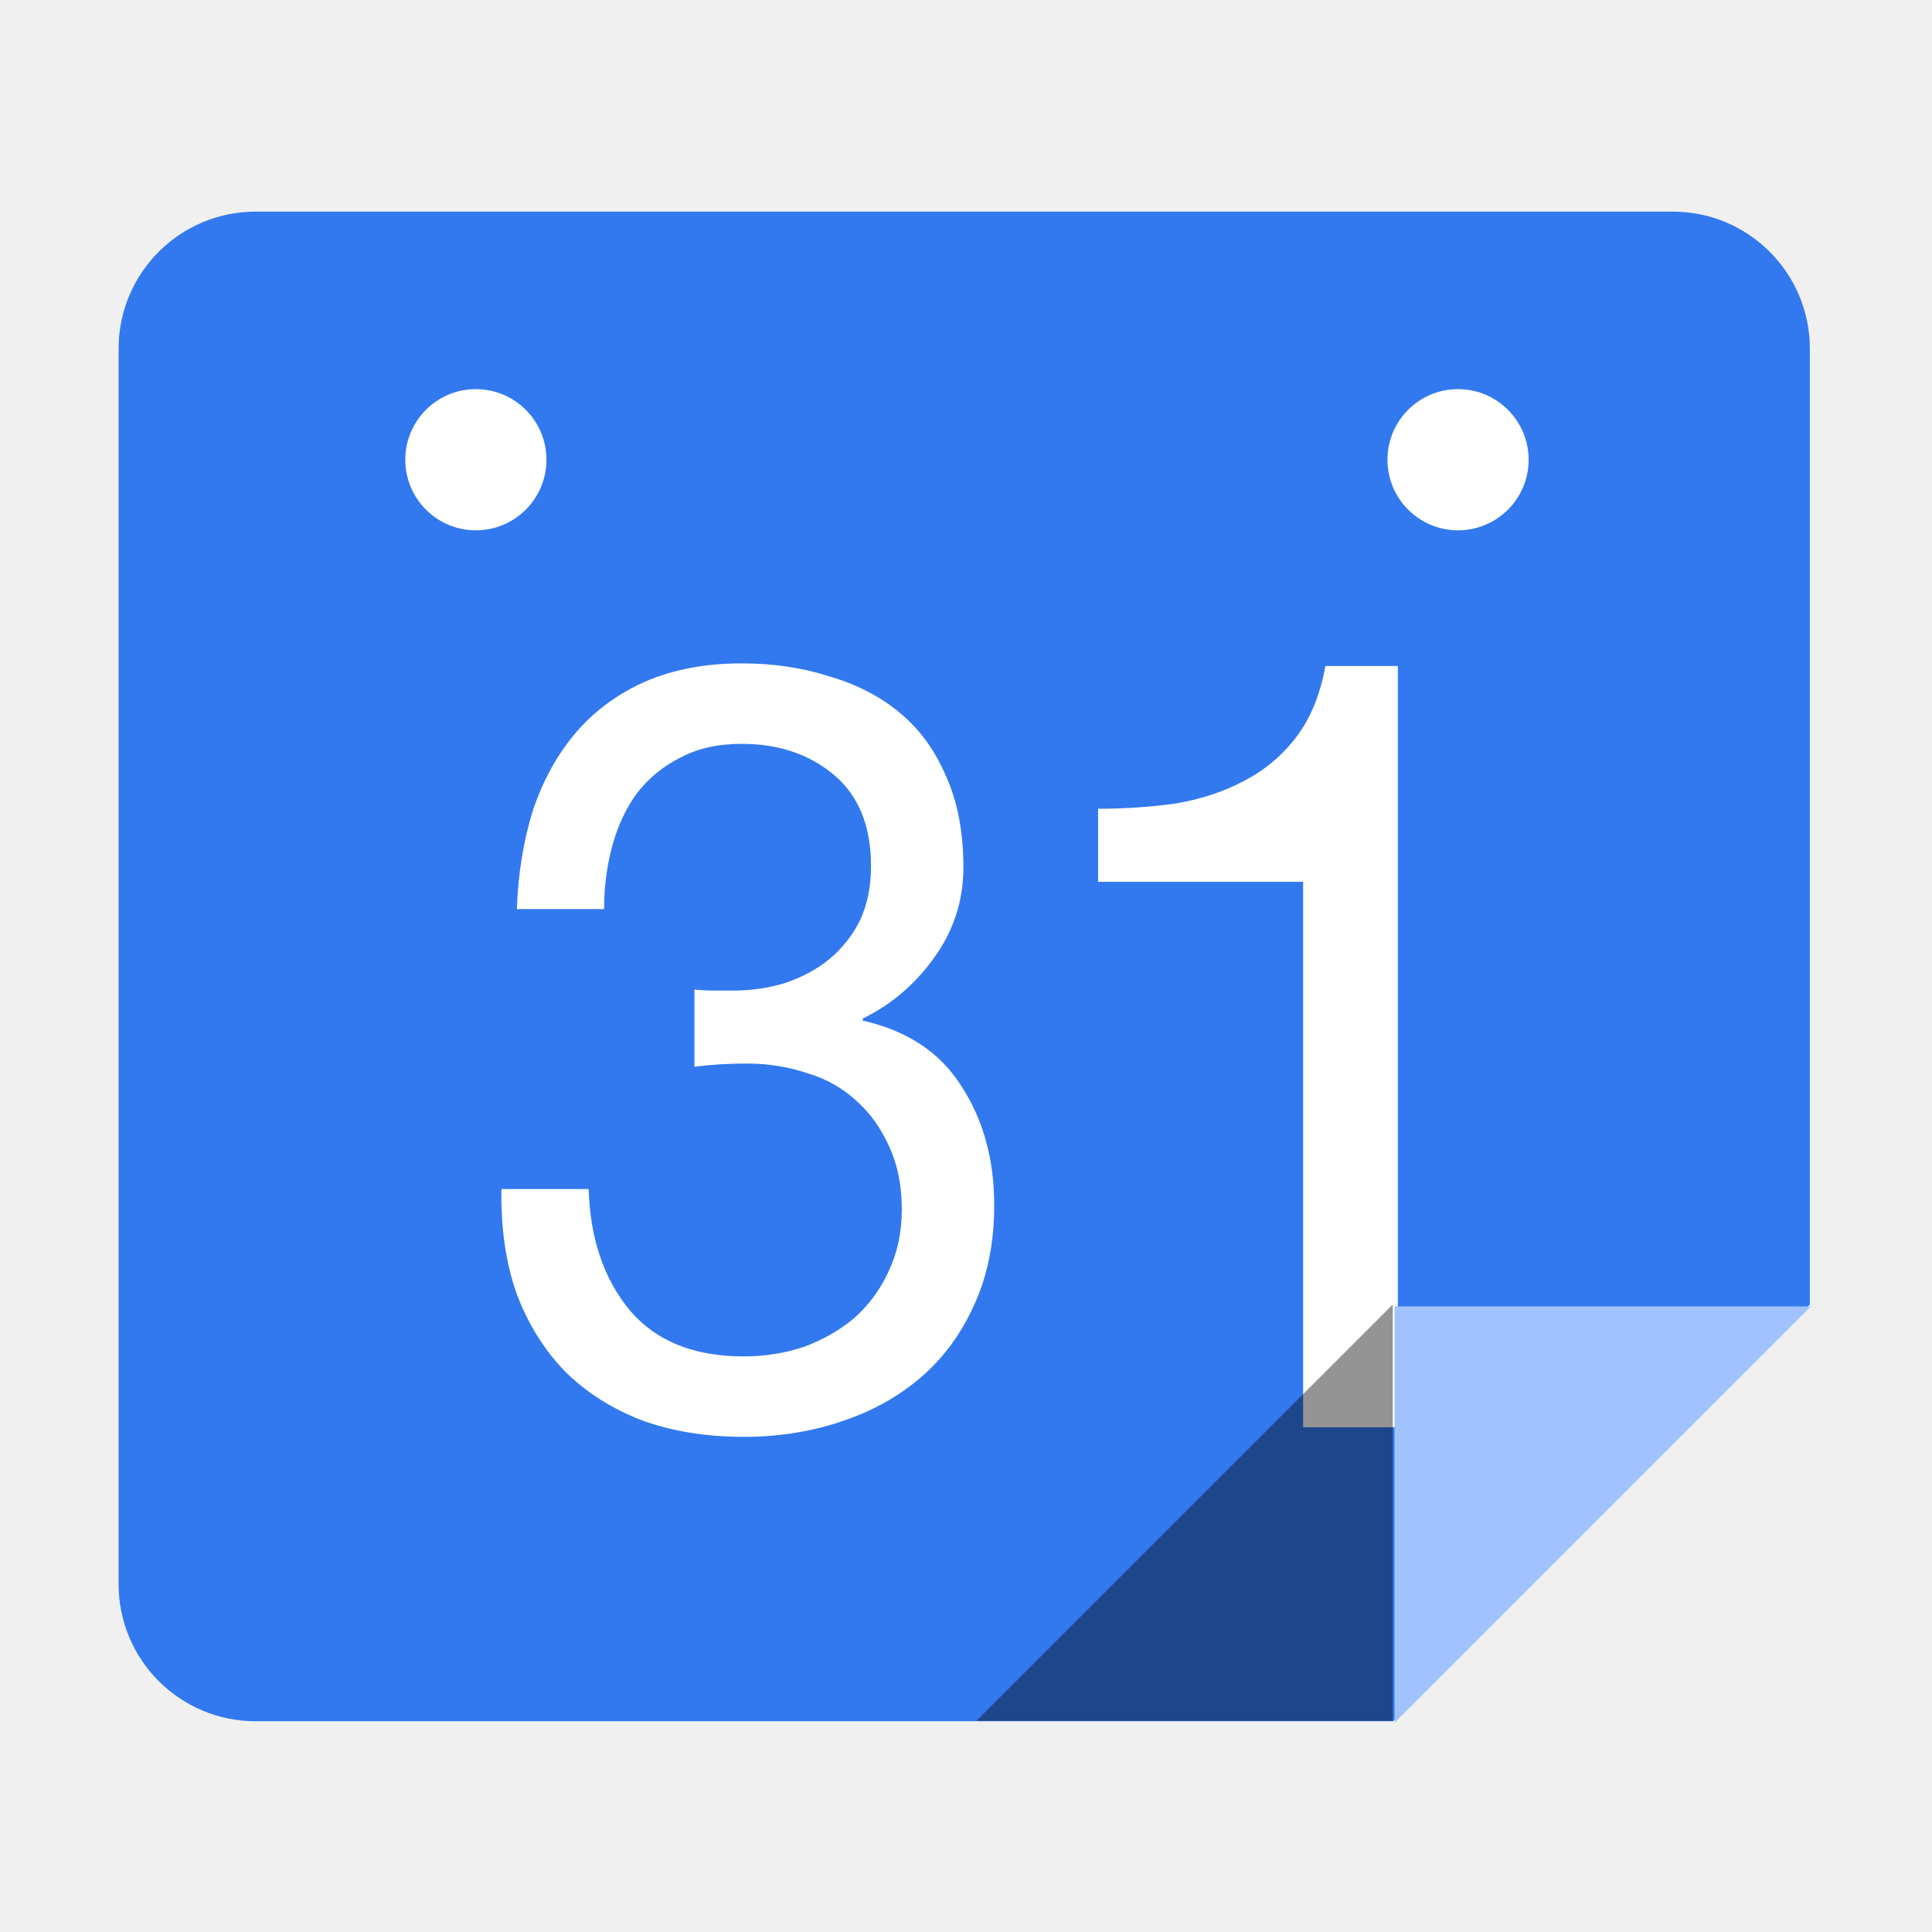
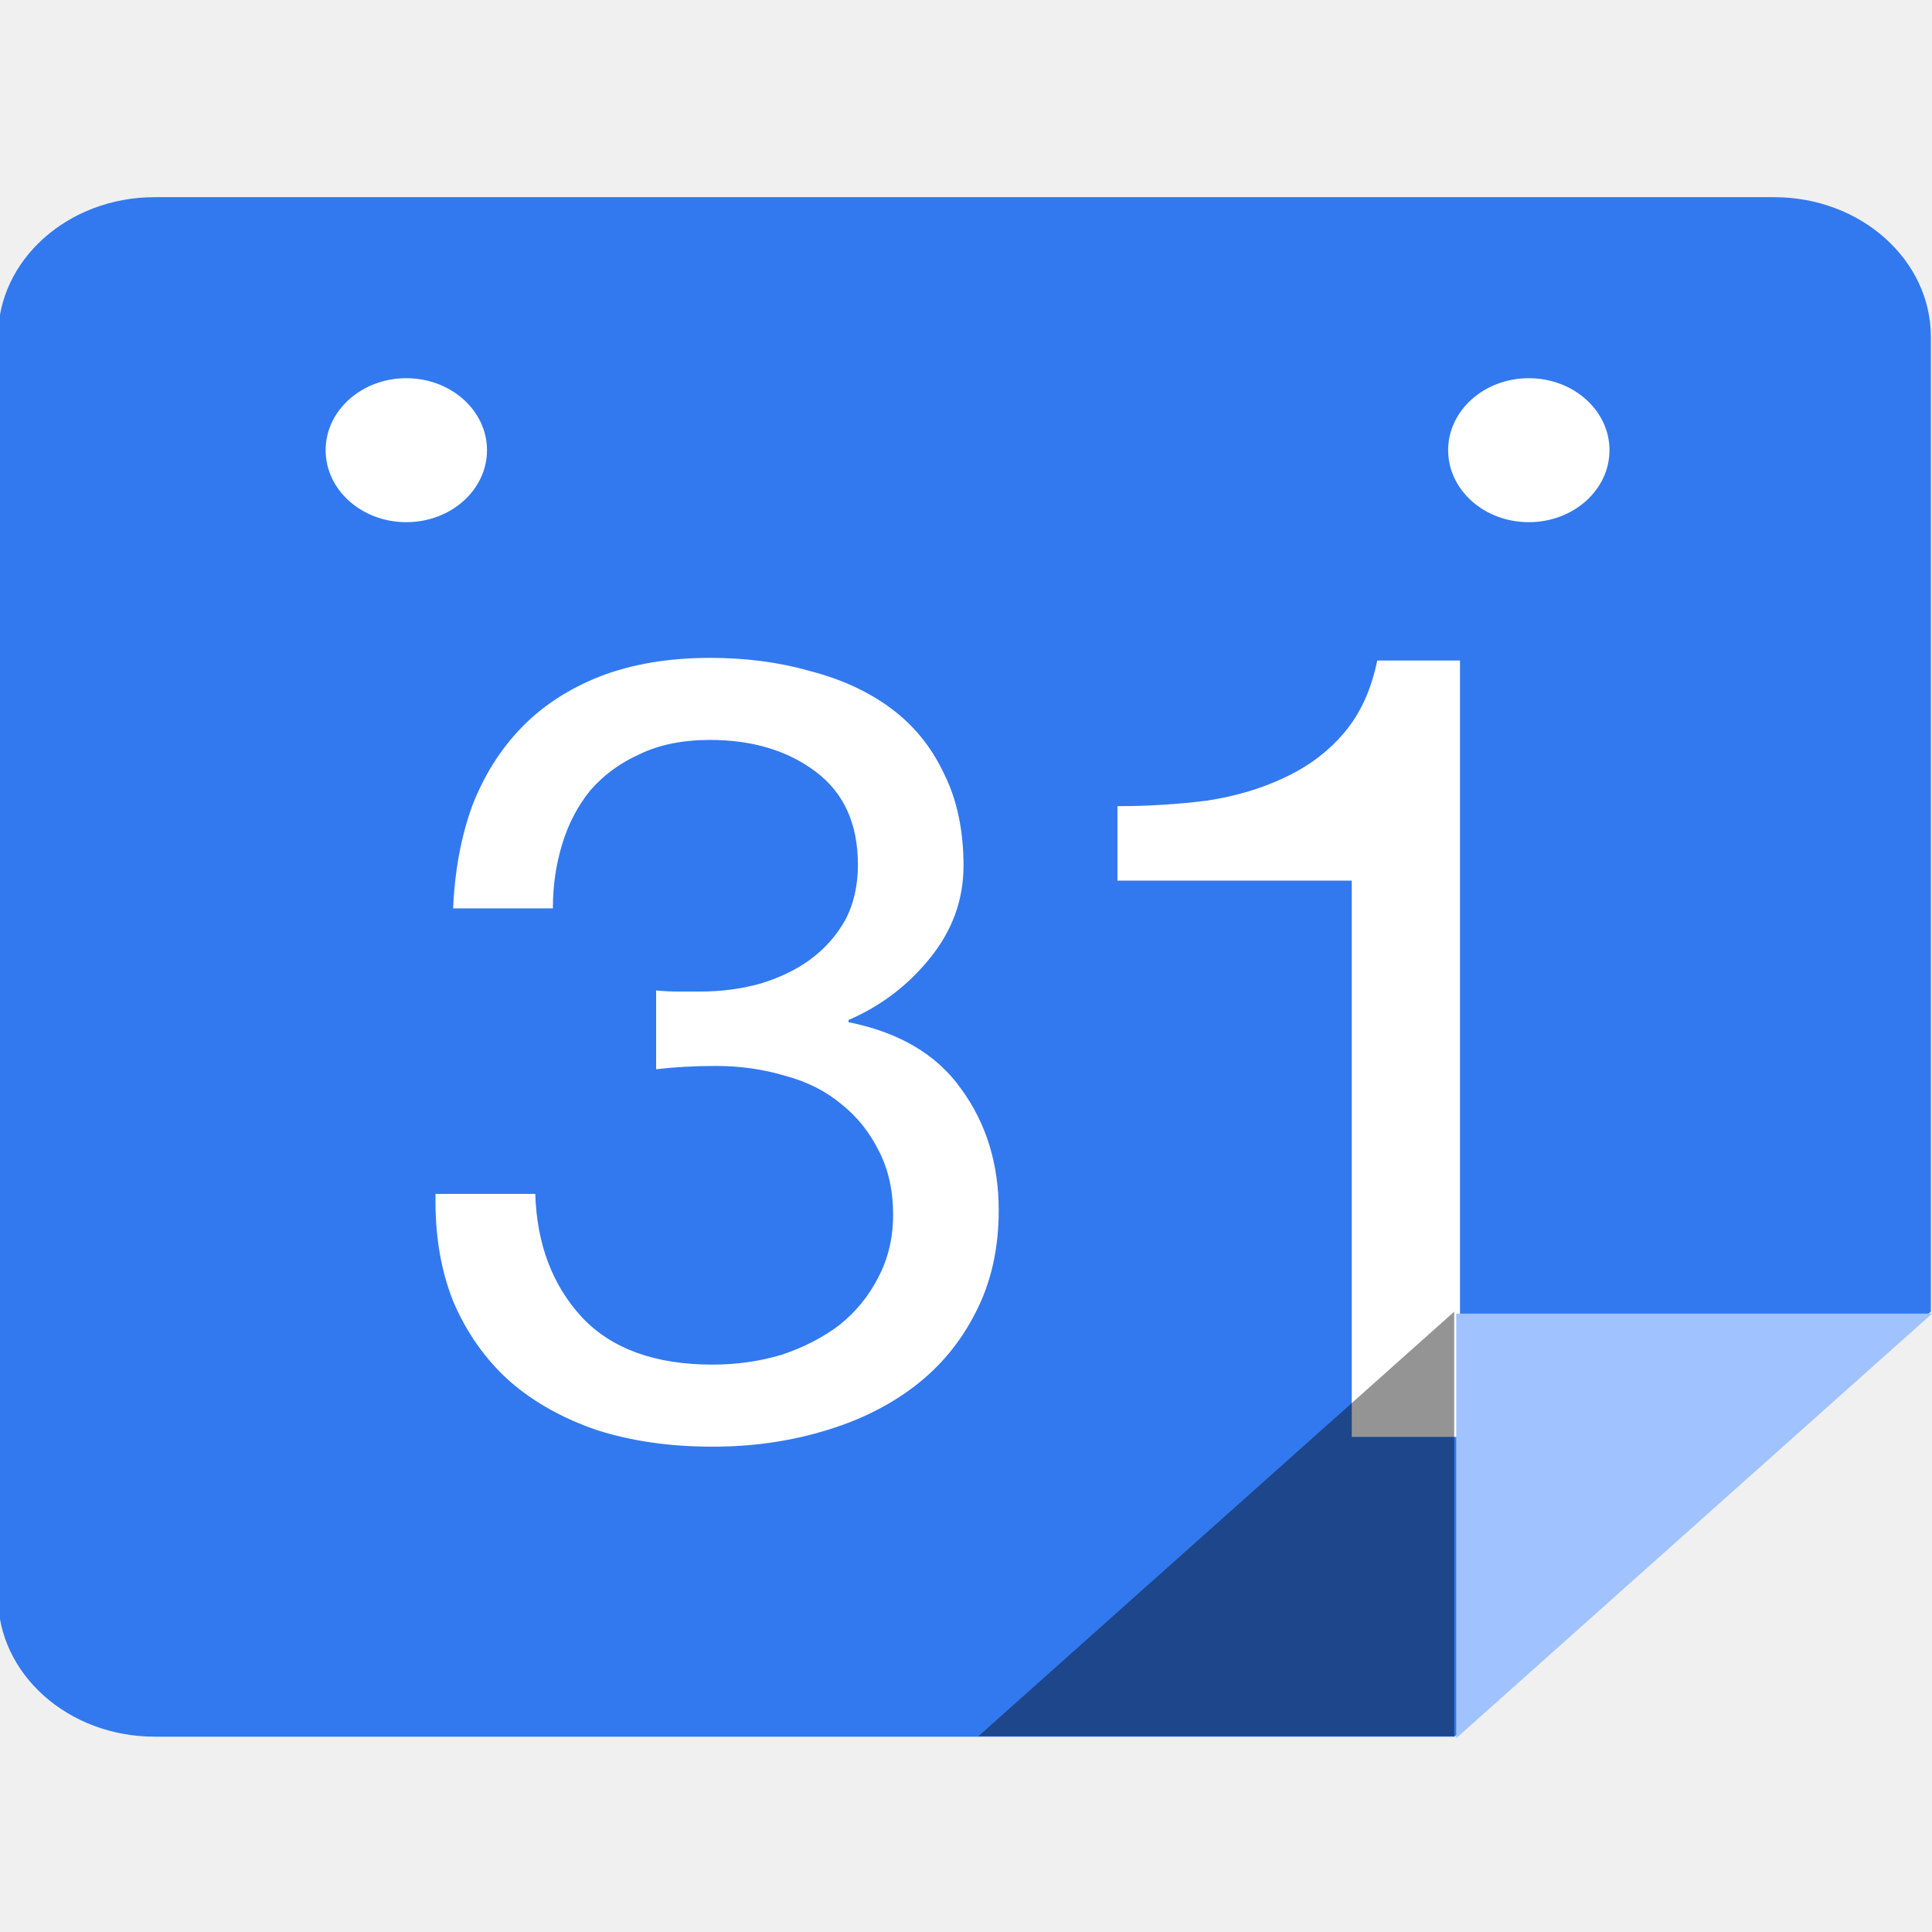
<svg xmlns="http://www.w3.org/2000/svg" width="512" height="512">
  <defs>
    <clipPath id="a">
      <rect width="564.286" height="564.286" x="408.607" y="-41.03" ry="0" transform="rotate(45)" fill="#babab6" fill-opacity=".751" />
    </clipPath>
    <clipPath id="b">
      <rect ry="0" y="784.653" x="-310.398" height="187.143" width="182.321" transform="rotate(-45)" fill="#babab6" fill-opacity=".751" />
    </clipPath>
  </defs>
  <g>
    <g>
-       <g transform="matrix(1.162 0 0 1.162 -176.071 -597.379)">
+       <g transform="matrix(1.328 0 0 1.185 -237.67 -614.142)">
        <rect width="385.714" height="344.286" x="178.571" y="562.362" ry="31.255" clip-path="url(#a)" fill="#3279ef" />
        <g style="line-height:125%;-inkscape-font-specification:Helvetica CE 55 Roman" font-size="43.527" letter-spacing="0" word-spacing="0" fill="#fff" font-family="Helvetica CE 55 Roman">
          <path style="-inkscape-font-specification:'Helvetica CE 55 Roman,'" d="m 316.871,741.079 c 3.83,-0.479 7.9,-0.718 12.209,-0.718 4.947,8e-5 9.656,0.718 14.124,2.155 4.469,1.277 8.299,3.352 11.491,6.224 3.192,2.713 5.745,6.145 7.661,10.294 1.915,3.99 2.873,8.618 2.873,13.885 -10e-5,5.107 -1.037,9.736 -3.112,13.885 -1.915,3.99 -4.549,7.421 -7.9,10.294 -3.352,2.713 -7.262,4.868 -11.73,6.464 -4.469,1.436 -9.177,2.155 -14.124,2.155 -11.651,1e-5 -20.508,-3.431 -26.573,-10.294 -6.065,-7.022 -9.257,-16.04 -9.576,-27.052 l -20.349,0 c -0.16,8.778 1.037,16.598 3.591,23.461 2.713,6.863 6.544,12.688 11.491,17.476 4.948,4.628 10.932,8.219 17.955,10.773 7.022,2.394 14.843,3.591 23.461,3.591 7.98,-10e-6 15.481,-1.117 22.503,-3.352 7.182,-2.234 13.406,-5.506 18.673,-9.815 5.267,-4.309 9.416,-9.656 12.449,-16.04 3.192,-6.544 4.788,-14.045 4.788,-22.503 -1.2e-4,-10.214 -2.554,-19.072 -7.661,-26.573 -4.948,-7.501 -12.608,-12.369 -22.982,-14.603 l 0,-0.479 c 6.543,-3.032 12.05,-7.501 16.518,-13.406 4.628,-6.065 6.942,-12.848 6.943,-20.349 -1.1e-4,-7.82 -1.357,-14.603 -4.07,-20.349 -2.554,-5.745 -6.145,-10.454 -10.773,-14.124 -4.628,-3.671 -10.135,-6.384 -16.518,-8.14 -6.224,-1.915 -13.007,-2.873 -20.349,-2.873 -8.459,1.7e-4 -15.96,1.357 -22.503,4.07 -6.384,2.713 -11.731,6.464 -16.04,11.252 -4.309,4.788 -7.661,10.534 -10.055,17.237 -2.234,6.703 -3.511,14.125 -3.83,22.264 l 20.349,0 c -4e-5,-4.947 0.638,-9.656 1.915,-14.124 1.277,-4.469 3.192,-8.379 5.746,-11.73 2.713,-3.351 6.065,-5.985 10.055,-7.9 3.99,-2.075 8.778,-3.112 14.364,-3.112 8.618,1.5e-4 15.8,2.314 21.546,6.943 5.745,4.628 8.618,11.411 8.618,20.349 -9e-5,4.628 -0.878,8.698 -2.633,12.209 -1.756,3.352 -4.15,6.224 -7.182,8.618 -2.873,2.234 -6.304,3.99 -10.294,5.267 -3.83,1.117 -7.9,1.676 -12.209,1.676 -1.436,10e-5 -2.873,10e-5 -4.309,0 -1.436,10e-5 -2.953,-0.08 -4.549,-0.239 l 0,17.237" font-size="239.398" transform="scale(.978 1.022)" />
        </g>
        <g style="line-height:125%;-inkscape-font-specification:Helvetica CE 55 Roman" font-size="45.34" letter-spacing="0" word-spacing="0" fill="#fff" font-family="Helvetica CE 55 Roman">
          <path d="m 461.55,678.188 -16.209,0 c -1.164,6.65 -3.325,12.136 -6.484,16.458 -3.159,4.323 -7.066,7.731 -11.72,10.224 -4.489,2.494 -9.559,4.239 -15.212,5.237 -5.652,0.831 -11.471,1.247 -17.456,1.247 l 0,16.957 45.884,0 0,126.68 21.197,0 0,-176.804" font-size="249.371" transform="scale(1.019 .982)" />
        </g>
        <rect width="96.607" height="95.714" x="467.679" y="810.934" ry="0" clip-path="url(#b)" transform="matrix(.992 0 0 .992 5.631 7.594)" fill="#a0c3ff" />
        <path d="m 276.529,618.312 c 0,8.891 -7.208,16.099 -16.099,16.099 -8.891,0 -16.099,-7.208 -16.099,-16.099 0,-8.891 7.208,-16.099 16.099,-16.099 8.891,0 16.099,7.208 16.099,16.099 z" transform="translate(-.379 .631)" fill="#fff" />
        <path transform="translate(223.621 .631)" d="m 276.529,618.312 c 0,8.891 -7.208,16.099 -16.099,16.099 -8.891,0 -16.099,-7.208 -16.099,-16.099 0,-8.891 7.208,-16.099 16.099,-16.099 8.891,0 16.099,7.208 16.099,16.099 z" fill="#fff" />
        <rect transform="matrix(0 -.992 -.992 0 1273.608 1370.488)" clip-path="url(#b)" ry="0" y="810.934" x="467.679" height="95.714" width="96.607" fill-opacity=".418" />
      </g>
    </g>
  </g>
</svg>
